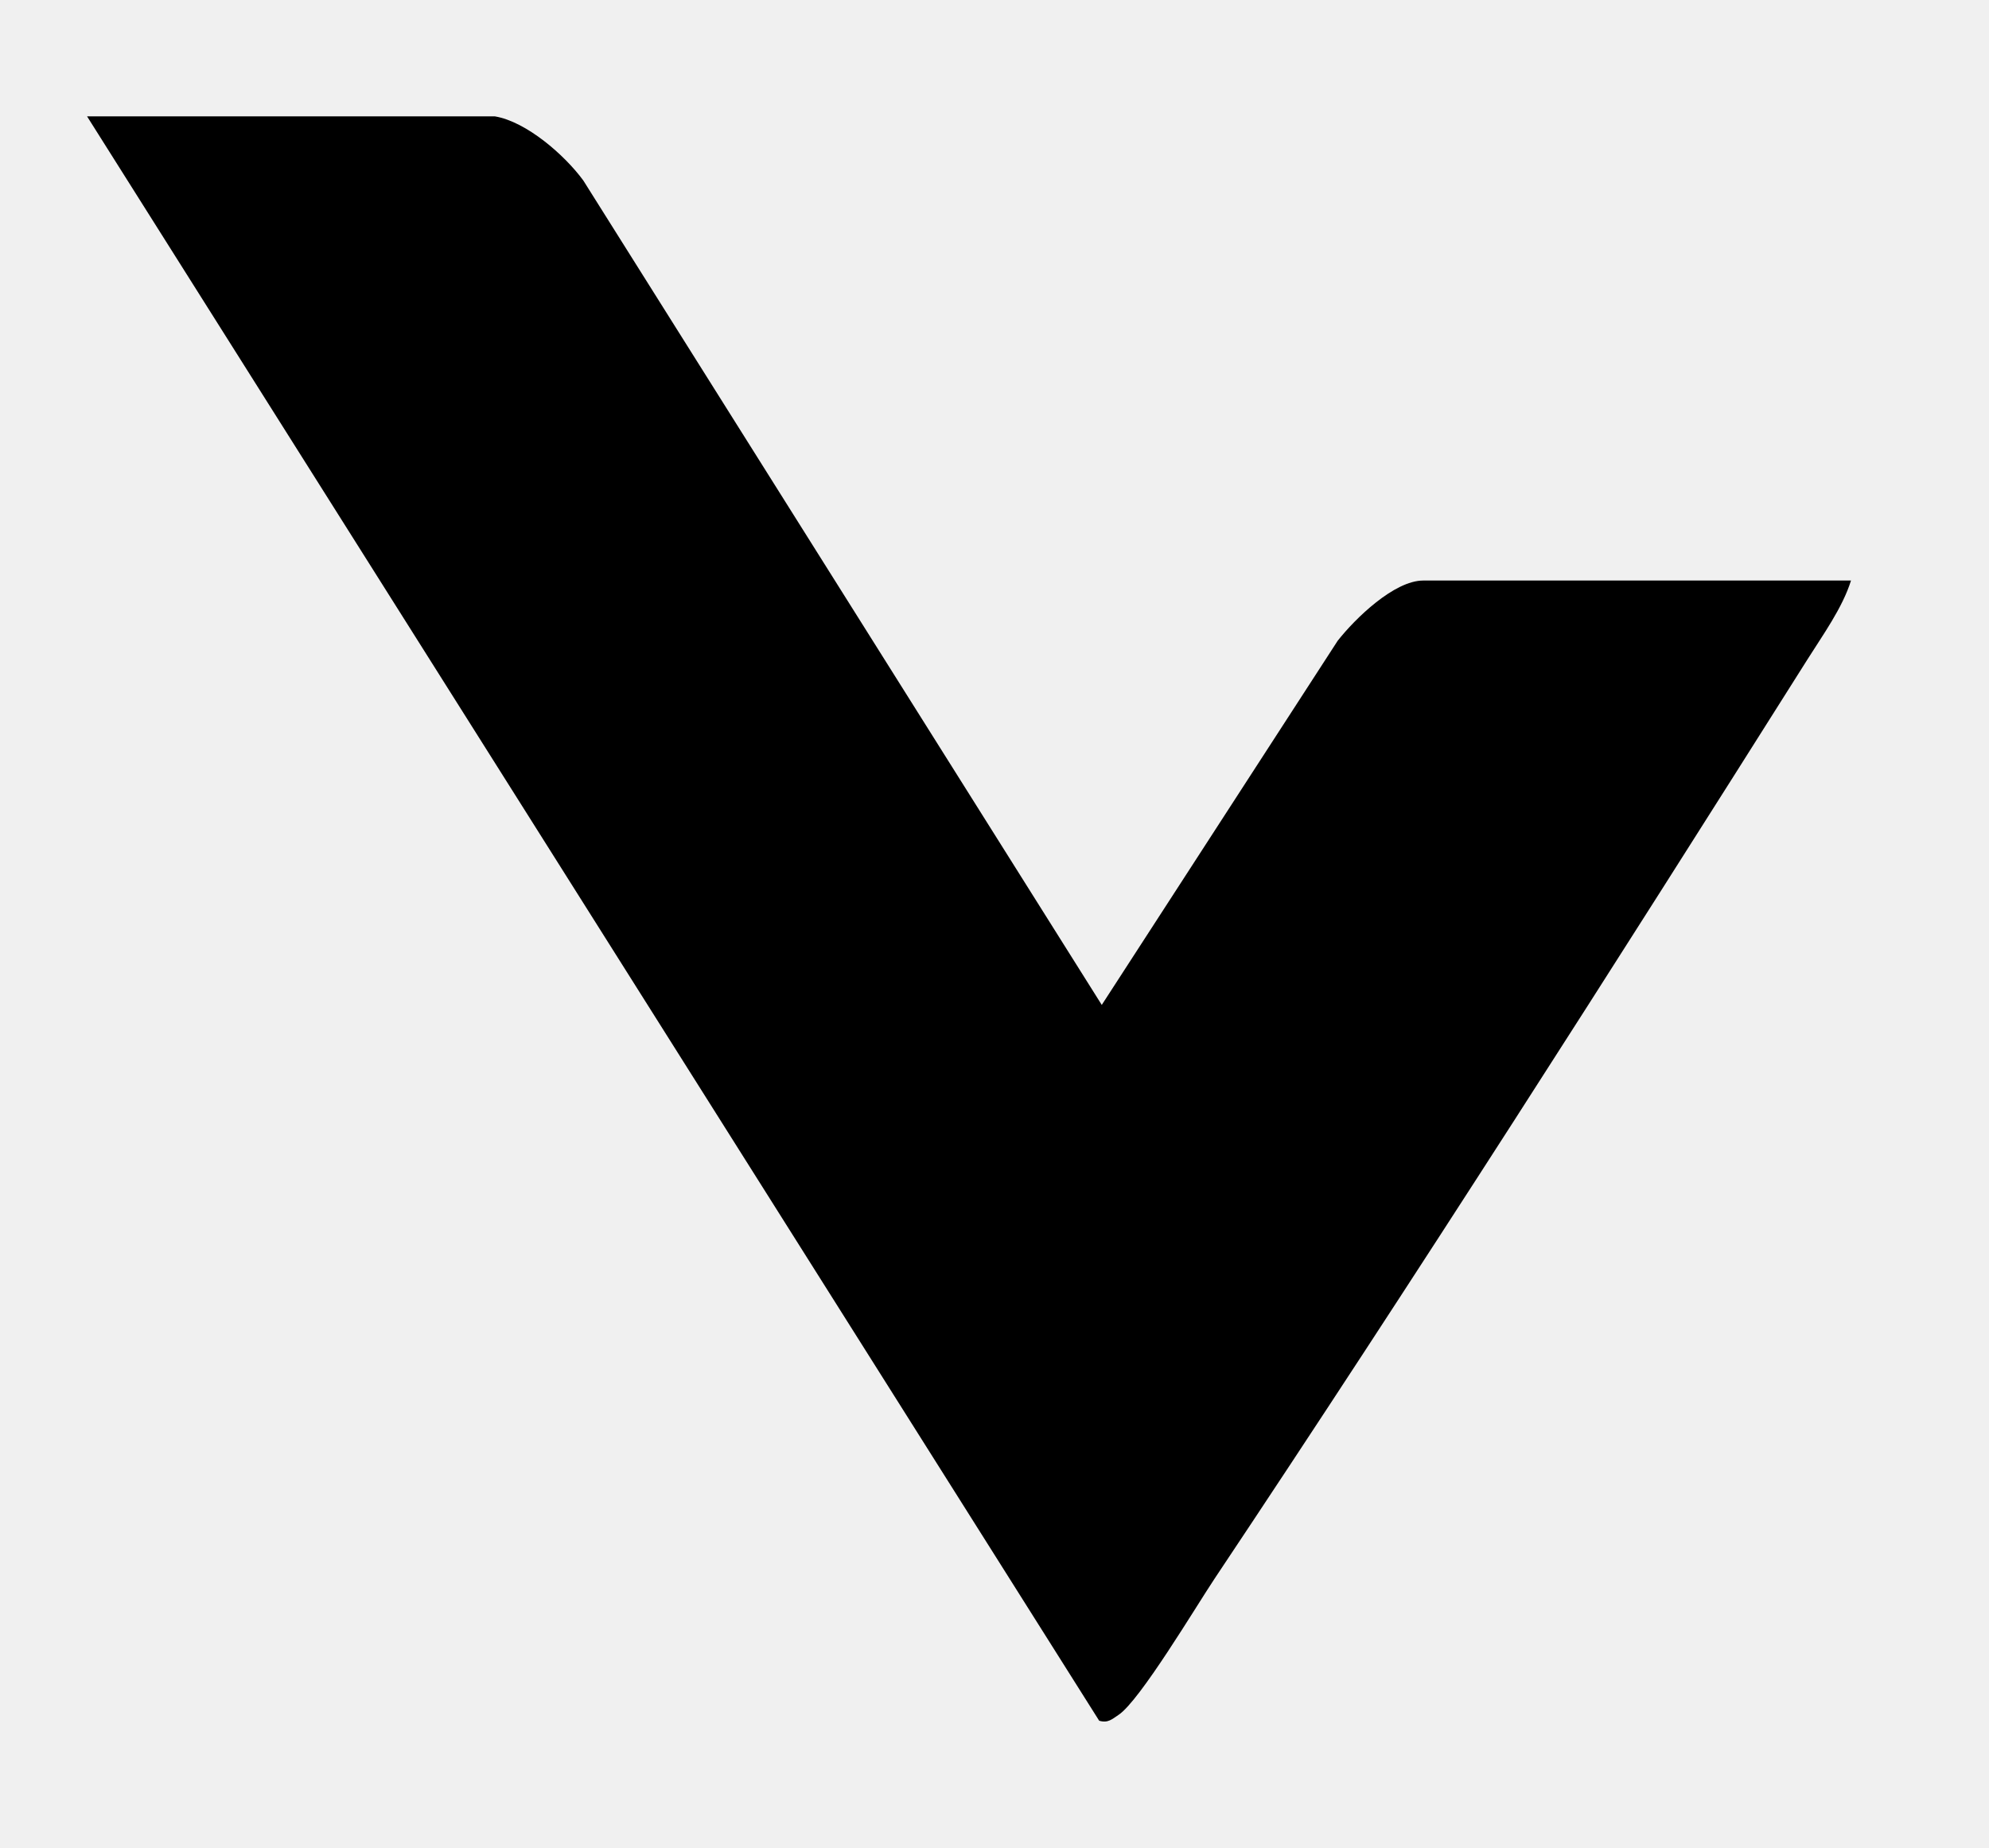
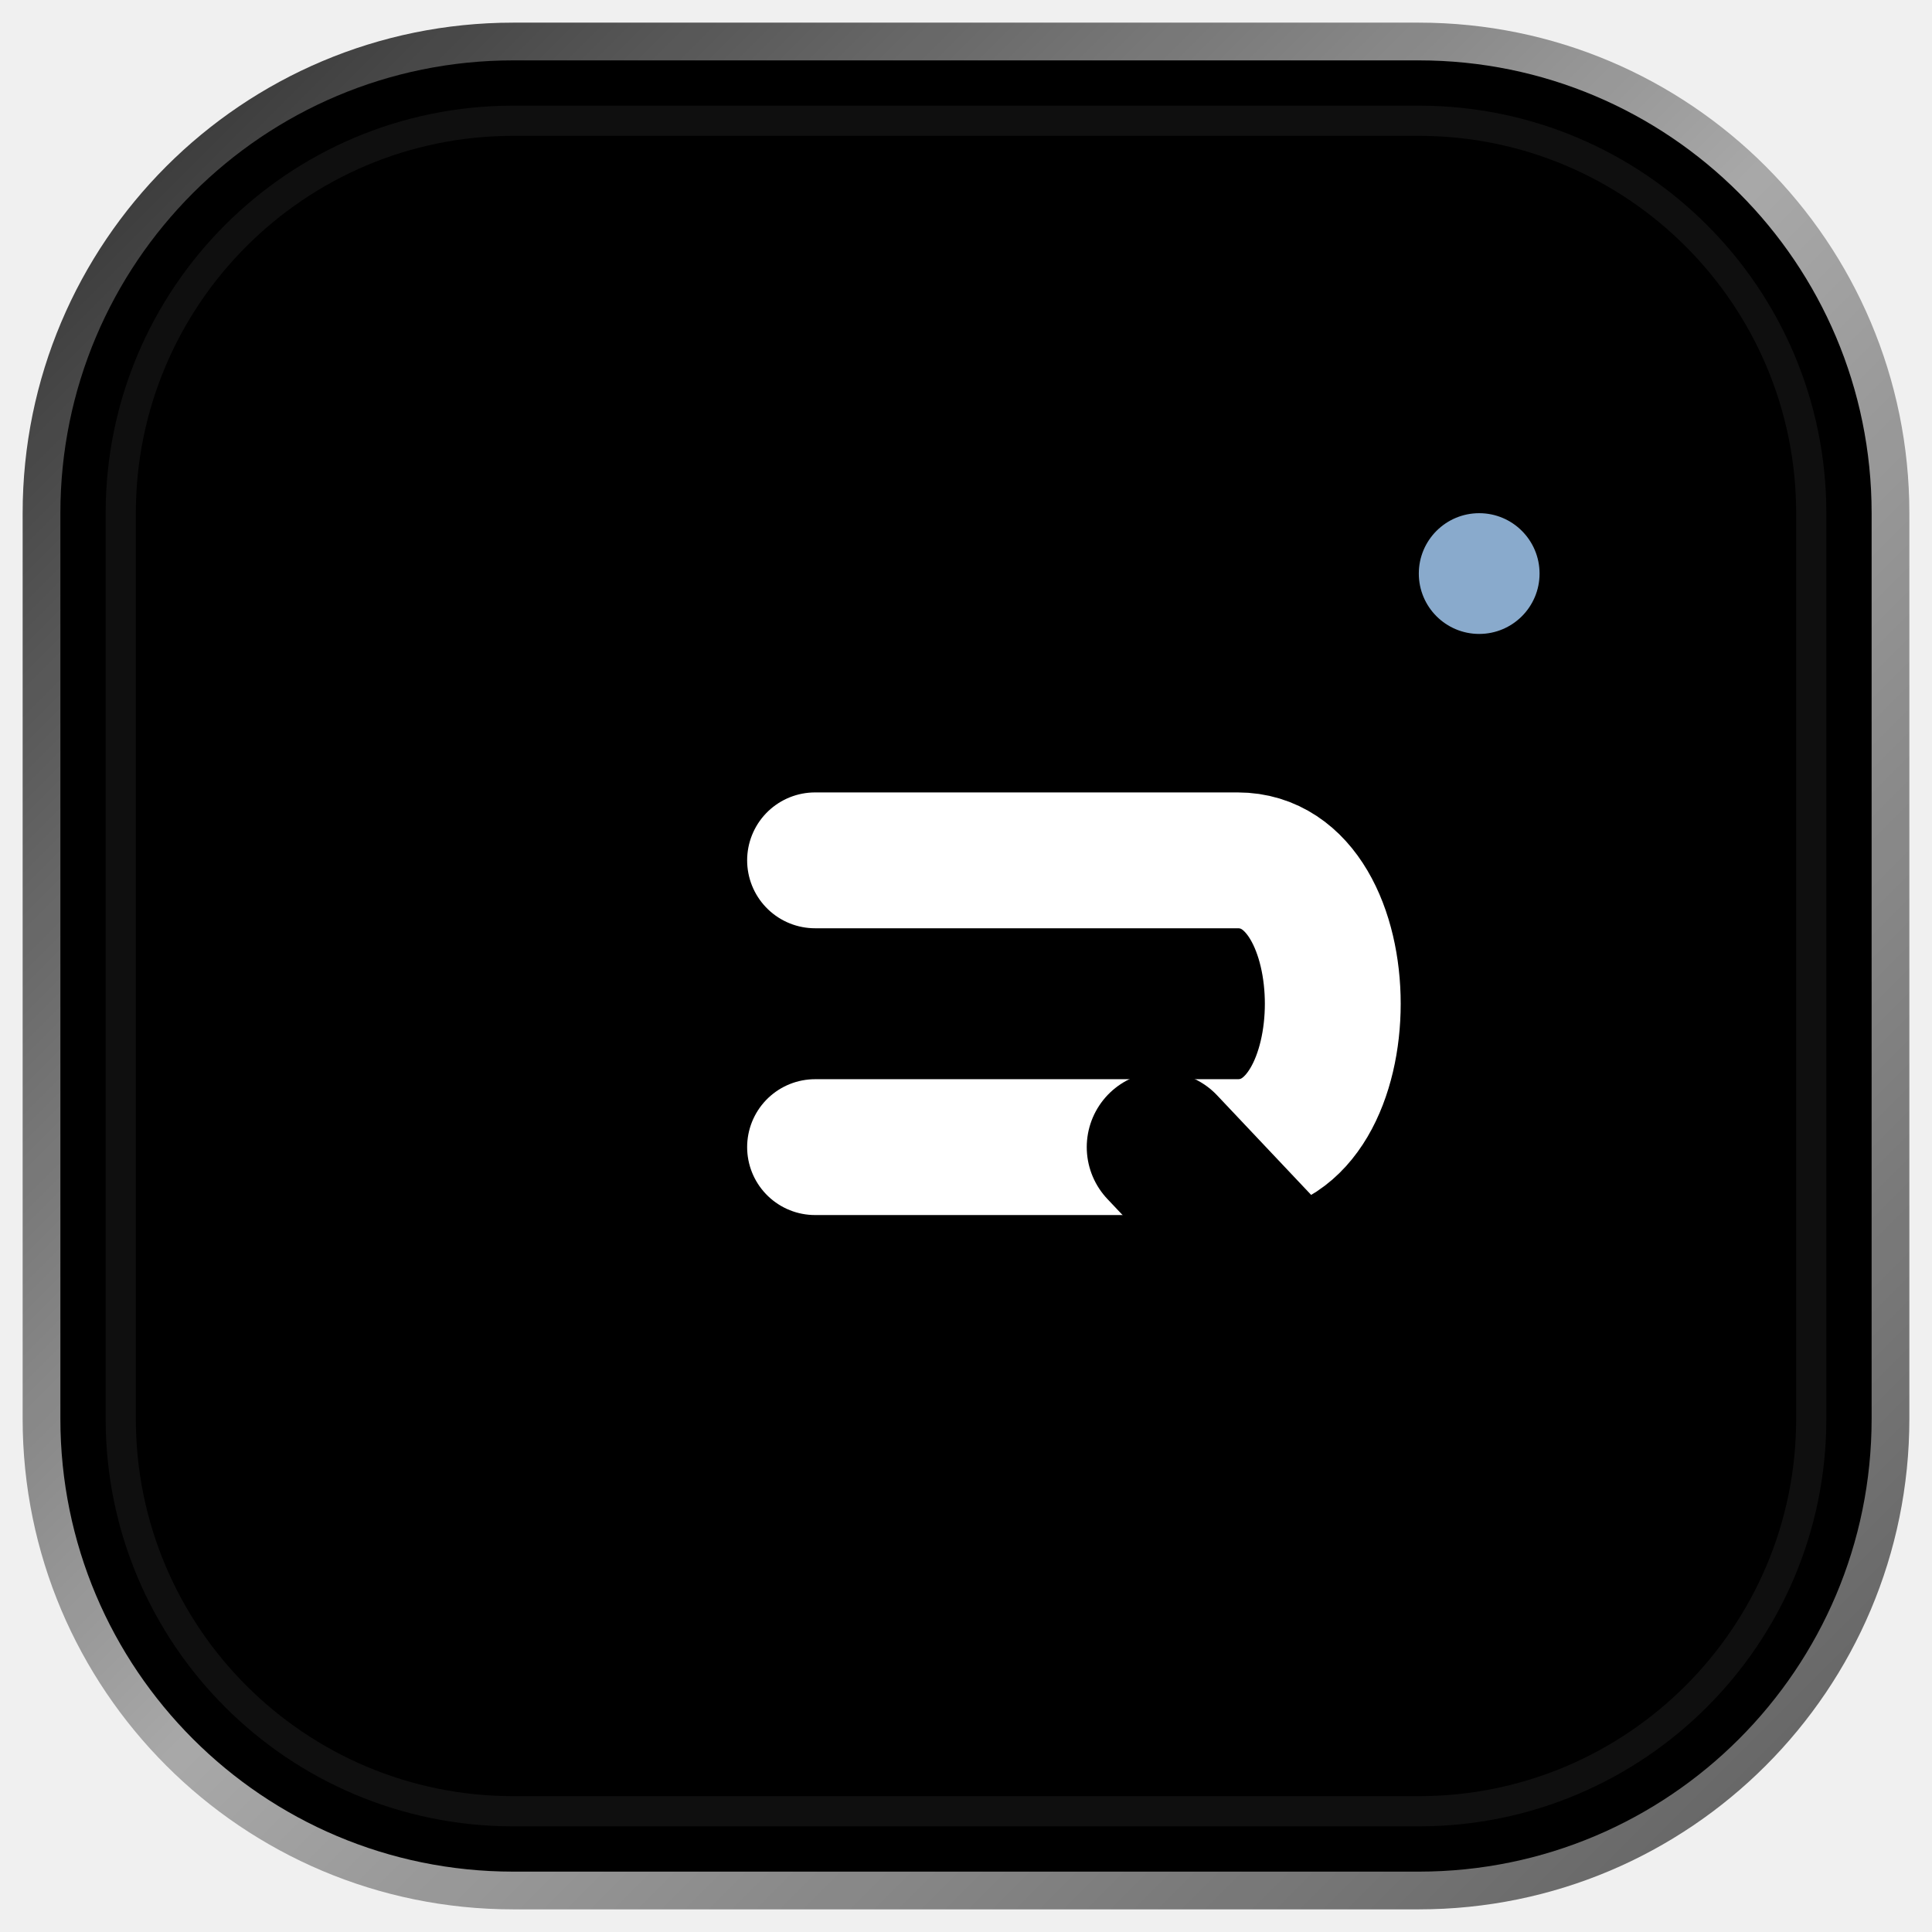
- <svg xmlns="http://www.w3.org/2000/svg" id="Layer_1" version="1.1" viewBox="0 0 299.93 278.61">
-   <path d="M74.63,17.55c4.74.79,10.52,5.83,13.33,9.67l78.18,124.33,35.57-54.91c2.63-3.35,8.52-9.09,12.91-9.09h64.5c-1.28,4.12-4.26,8.23-6.58,11.92-29.28,46.4-58.95,92.97-89.39,138.61-2.82,4.23-11.28,18.42-14.47,20.53-.98.65-1.61,1.29-2.93.89L13.13,17.55h61.5Z" />
+ <svg xmlns="http://www.w3.org/2000/svg" viewBox="0 0 64 64" fill="none">
+   <defs>
+     <linearGradient id="logo-bg" x1="0%" y1="0%" x2="100%" y2="100%">
+       <stop offset="0%" stopColor="#0B0F19" />
+       <stop offset="100%" stopColor="#05070B" />
+     </linearGradient>
+     <linearGradient id="logo-border" x1="0%" y1="0%" x2="100%" y2="100%">
+       <stop offset="0%" stopColor="#89AACC" stop-opacity="0.8" />
+       <stop offset="50%" stopColor="#4E85BF" stop-opacity="0.3" />
+       <stop offset="100%" stopColor="#1E293B" stop-opacity="0.6" />
+     </linearGradient>
+     <linearGradient id="logo-metallic" x1="0%" y1="0%" x2="100%" y2="100%">
+       <stop offset="0%" stopColor="#A8C7E8" />
+       <stop offset="35%" stopColor="#FFFFFF" />
+       <stop offset="70%" stopColor="#6CA3DA" />
+       <stop offset="100%" stopColor="#3B71AC" />
+     </linearGradient>
+     <radialGradient id="logo-glow" cx="50%" cy="50%" r="50%">
+       <stop offset="0%" stopColor="#4E85BF" stop-opacity="0.35" />
+       <stop offset="100%" stopColor="#4E85BF" stop-opacity="0" />
+     </radialGradient>
+   </defs>
+   <circle cx="32" cy="32" r="28" fill="url(#logo-glow)" />
+   <rect x="2" y="2" width="60" height="60" rx="15" fill="url(#logo-bg)" stroke="url(#logo-border)" stroke-width="2.5" />
+   <rect x="4" y="4" width="56" height="56" rx="13" stroke="#FFFFFF" stroke-opacity="0.06" stroke-width="1" />
+   <path d="M15 19H49" stroke="url(#logo-metallic)" stroke-width="5.5" stroke-linecap="round" />
+   <path d="M27 19V47" stroke="url(#logo-metallic)" stroke-width="5.5" stroke-linecap="round" />
+   <path d="M27 28.5H41C45.2 28.5 45.2 38 41 38H27" stroke="#FFFFFF" stroke-width="4.5" stroke-linecap="round" stroke-linejoin="round" />
+   <path d="M38.5 38L47 47" stroke="url(#logo-metallic)" stroke-width="5" stroke-linecap="round" stroke-linejoin="round" />
+   <circle cx="49" cy="19" r="2" fill="#89AACC" />
</svg>
